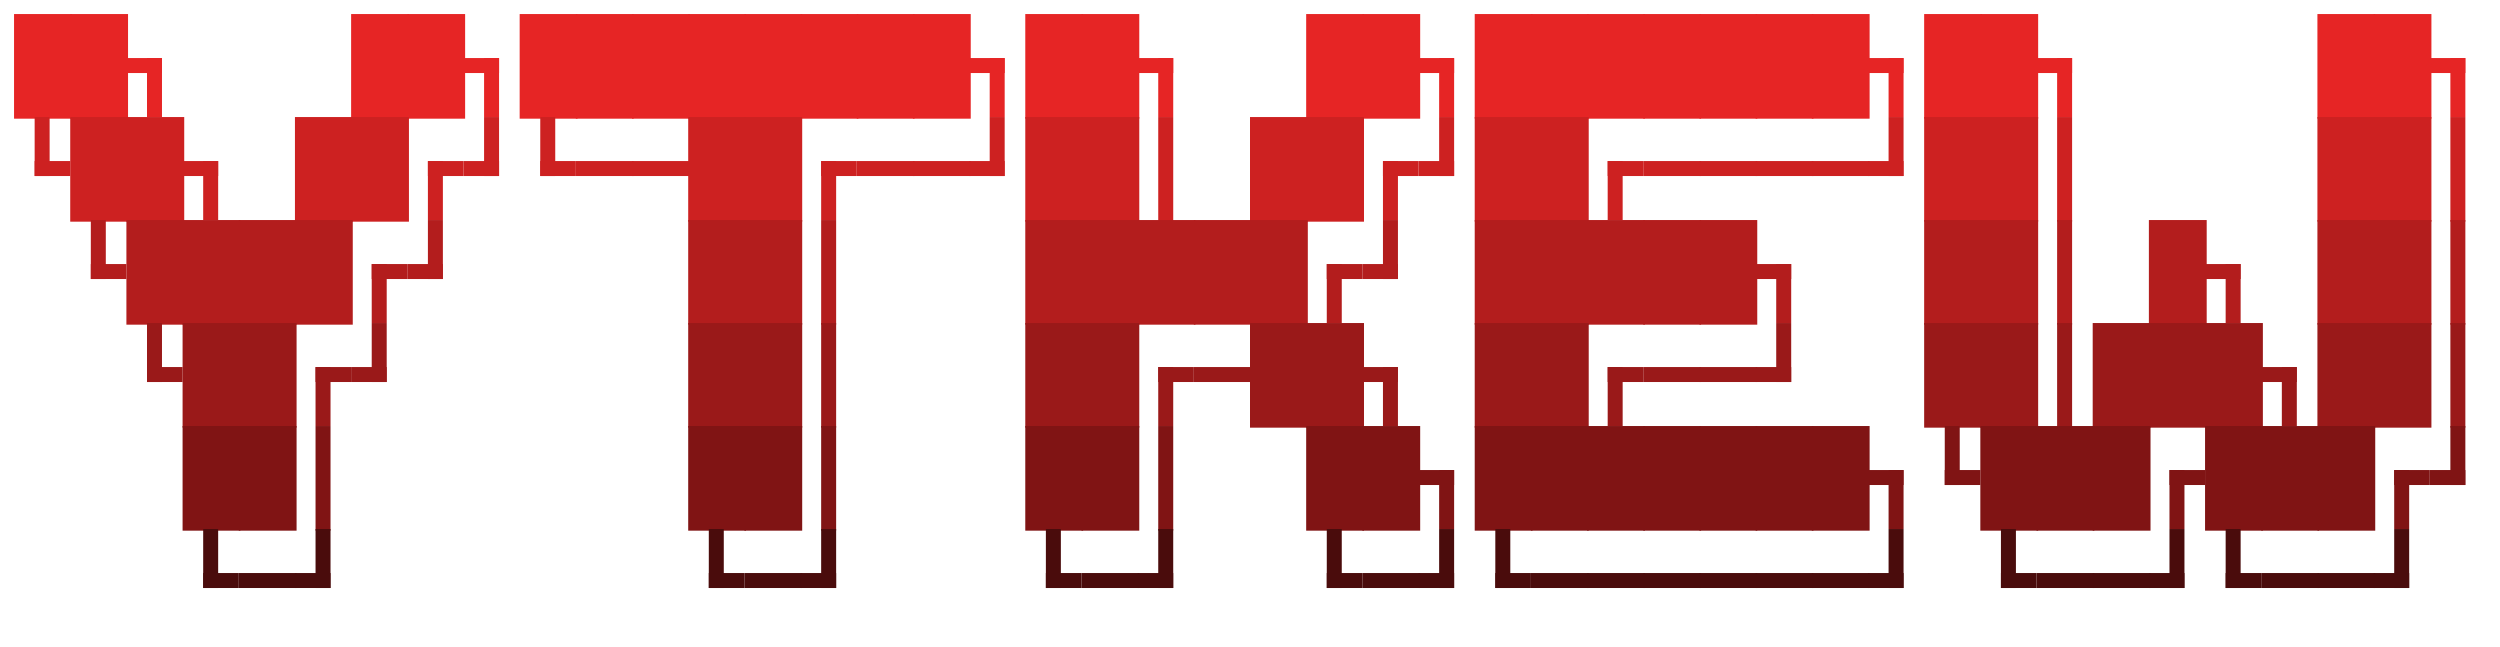
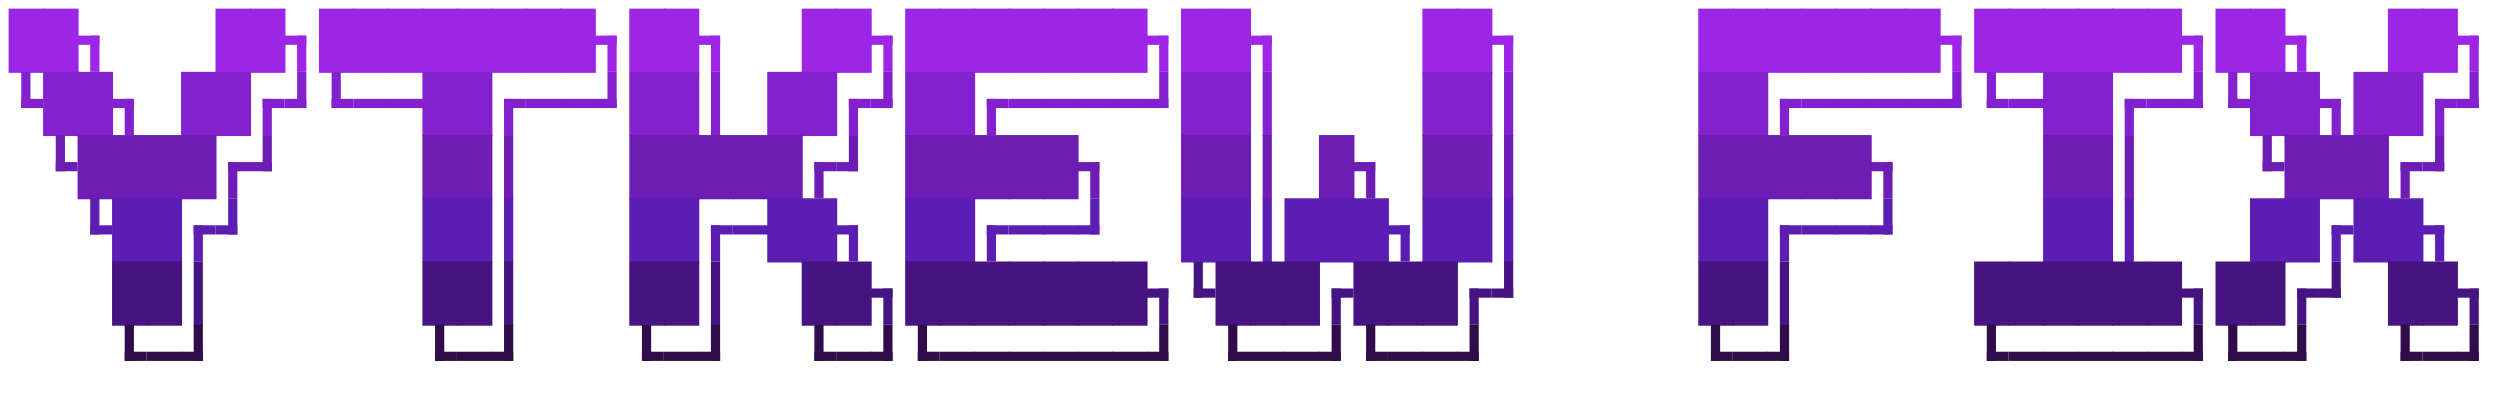
- <svg xmlns="http://www.w3.org/2000/svg" viewBox="0 0 534 138" width="534" height="138" role="img" aria-label="ytkew">
-   <g fill="#e62525">
+ <svg xmlns="http://www.w3.org/2000/svg" viewBox="0 0 870 138" width="870" height="138" role="img" aria-label="ytkew-fixed">
+   <g fill="#9c25e6">
    <rect x="3.00" y="3.00" width="12.35" height="22.35" />
    <rect x="15.00" y="3.00" width="12.35" height="22.35" />
    <rect x="27.00" y="12.40" width="7.60" height="3.20" />
    <rect x="31.40" y="12.40" width="3.20" height="12.60" />
    <rect x="75.00" y="3.00" width="12.35" height="22.35" />
    <rect x="87.00" y="3.00" width="12.35" height="22.35" />
    <rect x="99.00" y="12.40" width="7.60" height="3.20" />
    <rect x="103.40" y="12.40" width="3.20" height="12.60" />
    <rect x="111.00" y="3.00" width="12.35" height="22.35" />
    <rect x="123.00" y="3.00" width="12.35" height="22.35" />
    <rect x="135.00" y="3.00" width="12.35" height="22.35" />
    <rect x="147.00" y="3.00" width="12.35" height="22.35" />
    <rect x="159.00" y="3.00" width="12.35" height="22.35" />
    <rect x="171.00" y="3.00" width="12.35" height="22.35" />
    <rect x="183.00" y="3.00" width="12.35" height="22.35" />
    <rect x="195.00" y="3.00" width="12.35" height="22.35" />
    <rect x="207.00" y="12.40" width="7.60" height="3.20" />
    <rect x="211.40" y="12.40" width="3.20" height="12.60" />
    <rect x="219.00" y="3.00" width="12.35" height="22.35" />
    <rect x="231.00" y="3.00" width="12.35" height="22.35" />
    <rect x="243.00" y="12.40" width="7.60" height="3.20" />
    <rect x="247.40" y="12.40" width="3.20" height="12.60" />
    <rect x="279.00" y="3.00" width="12.35" height="22.35" />
    <rect x="291.00" y="3.00" width="12.35" height="22.35" />
    <rect x="303.00" y="12.40" width="7.60" height="3.20" />
    <rect x="307.40" y="12.40" width="3.20" height="12.60" />
    <rect x="315.00" y="3.00" width="12.35" height="22.35" />
    <rect x="327.00" y="3.00" width="12.35" height="22.35" />
    <rect x="339.00" y="3.00" width="12.35" height="22.35" />
    <rect x="351.00" y="3.00" width="12.35" height="22.35" />
    <rect x="363.00" y="3.00" width="12.35" height="22.35" />
    <rect x="375.00" y="3.00" width="12.35" height="22.35" />
    <rect x="387.00" y="3.00" width="12.35" height="22.35" />
    <rect x="399.00" y="12.40" width="7.60" height="3.20" />
    <rect x="403.40" y="12.40" width="3.20" height="12.60" />
    <rect x="411.00" y="3.00" width="12.35" height="22.35" />
    <rect x="423.00" y="3.00" width="12.35" height="22.35" />
    <rect x="435.00" y="12.40" width="7.60" height="3.20" />
    <rect x="439.40" y="12.40" width="3.20" height="12.60" />
    <rect x="495.00" y="3.00" width="12.35" height="22.35" />
    <rect x="507.00" y="3.00" width="12.35" height="22.35" />
    <rect x="519.00" y="12.40" width="7.60" height="3.20" />
    <rect x="523.40" y="12.40" width="3.20" height="12.60" />
-   </g>
-   <g fill="#cd2121">
+     <rect x="591.00" y="3.00" width="12.35" height="22.35" />
+     <rect x="603.00" y="3.00" width="12.35" height="22.35" />
+     <rect x="615.00" y="3.00" width="12.35" height="22.35" />
+     <rect x="627.00" y="3.00" width="12.35" height="22.35" />
+     <rect x="639.00" y="3.00" width="12.35" height="22.35" />
+     <rect x="651.00" y="3.00" width="12.35" height="22.35" />
+     <rect x="663.00" y="3.00" width="12.35" height="22.35" />
+     <rect x="675.00" y="12.40" width="7.60" height="3.20" />
+     <rect x="679.40" y="12.40" width="3.20" height="12.60" />
+     <rect x="687.00" y="3.00" width="12.35" height="22.35" />
+     <rect x="699.00" y="3.00" width="12.35" height="22.35" />
+     <rect x="711.00" y="3.00" width="12.35" height="22.35" />
+     <rect x="723.00" y="3.00" width="12.35" height="22.35" />
+     <rect x="735.00" y="3.00" width="12.35" height="22.35" />
+     <rect x="747.00" y="3.00" width="12.35" height="22.35" />
+     <rect x="759.00" y="12.40" width="7.60" height="3.20" />
+     <rect x="763.40" y="12.40" width="3.20" height="12.60" />
+     <rect x="771.00" y="3.00" width="12.35" height="22.35" />
+     <rect x="783.00" y="3.00" width="12.35" height="22.35" />
+     <rect x="795.00" y="12.40" width="7.60" height="3.20" />
+     <rect x="799.40" y="12.40" width="3.20" height="12.60" />
+     <rect x="831.00" y="3.00" width="12.35" height="22.35" />
+     <rect x="843.00" y="3.00" width="12.35" height="22.35" />
+     <rect x="855.00" y="12.40" width="7.60" height="3.20" />
+     <rect x="859.40" y="12.40" width="3.20" height="12.60" />
+   </g>
+   <g fill="#8221cd">
    <rect x="7.40" y="34.40" width="7.60" height="3.20" />
    <rect x="7.40" y="25.00" width="3.20" height="12.60" />
    <rect x="15.00" y="25.00" width="12.35" height="22.35" />
    <rect x="27.00" y="25.00" width="12.35" height="22.35" />
    <rect x="39.00" y="34.40" width="7.60" height="3.20" />
    <rect x="43.40" y="34.40" width="3.20" height="12.60" />
    <rect x="63.00" y="25.00" width="12.35" height="22.35" />
    <rect x="75.00" y="25.00" width="12.35" height="22.35" />
    <rect x="91.40" y="34.40" width="7.60" height="3.20" />
    <rect x="91.40" y="34.40" width="3.20" height="12.60" />
    <rect x="99.00" y="34.40" width="7.60" height="3.20" />
    <rect x="103.40" y="25.00" width="3.20" height="12.60" />
    <rect x="115.40" y="34.40" width="7.60" height="3.20" />
    <rect x="115.40" y="25.00" width="3.20" height="12.60" />
    <rect x="123.00" y="34.40" width="12.35" height="3.20" />
    <rect x="135.00" y="34.40" width="12.35" height="3.20" />
    <rect x="147.00" y="25.00" width="12.35" height="22.35" />
    <rect x="159.00" y="25.00" width="12.35" height="22.35" />
    <rect x="175.40" y="34.40" width="7.60" height="3.20" />
    <rect x="175.40" y="34.40" width="3.20" height="12.60" />
    <rect x="183.00" y="34.40" width="12.35" height="3.20" />
    <rect x="195.00" y="34.40" width="12.35" height="3.20" />
    <rect x="207.00" y="34.40" width="7.60" height="3.20" />
    <rect x="211.40" y="25.00" width="3.20" height="12.60" />
    <rect x="219.00" y="25.00" width="12.35" height="22.35" />
    <rect x="231.00" y="25.00" width="12.35" height="22.35" />
    <rect x="247.40" y="25.00" width="3.20" height="22.35" />
    <rect x="267.00" y="25.00" width="12.35" height="22.35" />
    <rect x="279.00" y="25.00" width="12.35" height="22.35" />
    <rect x="295.40" y="34.40" width="7.60" height="3.20" />
    <rect x="295.40" y="34.40" width="3.20" height="12.60" />
    <rect x="303.00" y="34.40" width="7.60" height="3.20" />
    <rect x="307.40" y="25.00" width="3.20" height="12.60" />
    <rect x="315.00" y="25.00" width="12.35" height="22.35" />
    <rect x="327.00" y="25.00" width="12.35" height="22.35" />
    <rect x="343.40" y="34.40" width="7.60" height="3.20" />
    <rect x="343.40" y="34.40" width="3.20" height="12.60" />
    <rect x="351.00" y="34.40" width="12.35" height="3.20" />
    <rect x="363.00" y="34.40" width="12.35" height="3.20" />
    <rect x="375.00" y="34.40" width="12.35" height="3.20" />
    <rect x="387.00" y="34.40" width="12.35" height="3.20" />
    <rect x="399.00" y="34.40" width="7.60" height="3.20" />
    <rect x="403.40" y="25.00" width="3.20" height="12.60" />
    <rect x="411.00" y="25.00" width="12.35" height="22.35" />
    <rect x="423.00" y="25.00" width="12.35" height="22.35" />
    <rect x="439.40" y="25.00" width="3.20" height="22.35" />
    <rect x="495.00" y="25.00" width="12.35" height="22.35" />
    <rect x="507.00" y="25.00" width="12.35" height="22.35" />
    <rect x="523.40" y="25.00" width="3.20" height="22.35" />
-   </g>
-   <g fill="#b31d1d">
+     <rect x="591.00" y="25.00" width="12.35" height="22.35" />
+     <rect x="603.00" y="25.00" width="12.35" height="22.35" />
+     <rect x="619.40" y="34.40" width="7.60" height="3.20" />
+     <rect x="619.40" y="34.40" width="3.20" height="12.60" />
+     <rect x="627.00" y="34.40" width="12.35" height="3.20" />
+     <rect x="639.00" y="34.40" width="12.35" height="3.20" />
+     <rect x="651.00" y="34.40" width="12.35" height="3.20" />
+     <rect x="663.00" y="34.40" width="12.35" height="3.20" />
+     <rect x="675.00" y="34.40" width="7.60" height="3.20" />
+     <rect x="679.40" y="25.00" width="3.20" height="12.60" />
+     <rect x="691.40" y="34.40" width="7.60" height="3.20" />
+     <rect x="691.40" y="25.00" width="3.20" height="12.60" />
+     <rect x="699.00" y="34.40" width="12.35" height="3.20" />
+     <rect x="711.00" y="25.00" width="12.35" height="22.35" />
+     <rect x="723.00" y="25.00" width="12.35" height="22.35" />
+     <rect x="739.40" y="34.40" width="7.60" height="3.20" />
+     <rect x="739.40" y="34.40" width="3.20" height="12.60" />
+     <rect x="747.00" y="34.40" width="12.35" height="3.20" />
+     <rect x="759.00" y="34.40" width="7.60" height="3.20" />
+     <rect x="763.40" y="25.00" width="3.20" height="12.60" />
+     <rect x="775.40" y="34.40" width="7.60" height="3.20" />
+     <rect x="775.40" y="25.00" width="3.20" height="12.60" />
+     <rect x="783.00" y="25.00" width="12.35" height="22.35" />
+     <rect x="795.00" y="25.00" width="12.35" height="22.35" />
+     <rect x="807.00" y="34.40" width="7.60" height="3.20" />
+     <rect x="811.40" y="34.40" width="3.20" height="12.60" />
+     <rect x="819.00" y="25.00" width="12.35" height="22.35" />
+     <rect x="831.00" y="25.00" width="12.35" height="22.35" />
+     <rect x="847.40" y="34.40" width="7.60" height="3.20" />
+     <rect x="847.40" y="34.40" width="3.20" height="12.60" />
+     <rect x="855.00" y="34.40" width="7.60" height="3.20" />
+     <rect x="859.40" y="25.00" width="3.20" height="12.60" />
+   </g>
+   <g fill="#6d1db3">
    <rect x="19.40" y="56.40" width="7.60" height="3.20" />
    <rect x="19.40" y="47.00" width="3.20" height="12.60" />
    <rect x="27.00" y="47.00" width="12.35" height="22.35" />
    <rect x="39.00" y="47.00" width="12.35" height="22.35" />
    <rect x="51.00" y="47.00" width="12.35" height="22.35" />
    <rect x="63.00" y="47.00" width="12.35" height="22.35" />
    <rect x="79.40" y="56.40" width="7.60" height="3.20" />
    <rect x="79.40" y="56.40" width="3.20" height="12.60" />
    <rect x="87.00" y="56.40" width="7.60" height="3.20" />
    <rect x="91.40" y="47.00" width="3.20" height="12.60" />
    <rect x="147.00" y="47.00" width="12.35" height="22.35" />
    <rect x="159.00" y="47.00" width="12.35" height="22.35" />
    <rect x="175.40" y="47.00" width="3.20" height="22.35" />
    <rect x="219.00" y="47.00" width="12.35" height="22.35" />
    <rect x="231.00" y="47.00" width="12.35" height="22.35" />
    <rect x="243.00" y="47.00" width="12.35" height="22.35" />
    <rect x="255.00" y="47.00" width="12.35" height="22.35" />
    <rect x="267.00" y="47.00" width="12.35" height="22.35" />
    <rect x="283.40" y="56.40" width="7.60" height="3.20" />
    <rect x="283.40" y="56.40" width="3.20" height="12.60" />
    <rect x="291.00" y="56.40" width="7.60" height="3.20" />
    <rect x="295.40" y="47.00" width="3.20" height="12.60" />
    <rect x="315.00" y="47.00" width="12.35" height="22.35" />
    <rect x="327.00" y="47.00" width="12.35" height="22.35" />
    <rect x="339.00" y="47.00" width="12.35" height="22.35" />
    <rect x="351.00" y="47.00" width="12.35" height="22.35" />
    <rect x="363.00" y="47.00" width="12.35" height="22.35" />
    <rect x="375.00" y="56.40" width="7.60" height="3.20" />
    <rect x="379.40" y="56.40" width="3.20" height="12.60" />
    <rect x="411.00" y="47.00" width="12.35" height="22.35" />
    <rect x="423.00" y="47.00" width="12.35" height="22.35" />
    <rect x="439.40" y="47.00" width="3.20" height="22.35" />
    <rect x="459.00" y="47.00" width="12.35" height="22.35" />
    <rect x="471.00" y="56.40" width="7.60" height="3.20" />
    <rect x="475.40" y="56.40" width="3.20" height="12.60" />
    <rect x="495.00" y="47.00" width="12.35" height="22.35" />
    <rect x="507.00" y="47.00" width="12.35" height="22.35" />
    <rect x="523.40" y="47.00" width="3.20" height="22.35" />
-   </g>
-   <g fill="#9a1919">
+     <rect x="591.00" y="47.00" width="12.35" height="22.35" />
+     <rect x="603.00" y="47.00" width="12.35" height="22.35" />
+     <rect x="615.00" y="47.00" width="12.35" height="22.35" />
+     <rect x="627.00" y="47.00" width="12.35" height="22.35" />
+     <rect x="639.00" y="47.00" width="12.35" height="22.35" />
+     <rect x="651.00" y="56.40" width="7.60" height="3.20" />
+     <rect x="655.40" y="56.40" width="3.20" height="12.60" />
+     <rect x="711.00" y="47.00" width="12.35" height="22.35" />
+     <rect x="723.00" y="47.00" width="12.35" height="22.35" />
+     <rect x="739.40" y="47.00" width="3.20" height="22.35" />
+     <rect x="787.40" y="56.40" width="7.60" height="3.20" />
+     <rect x="787.40" y="47.00" width="3.20" height="12.60" />
+     <rect x="795.00" y="47.00" width="12.35" height="22.35" />
+     <rect x="807.00" y="47.00" width="12.35" height="22.35" />
+     <rect x="819.00" y="47.00" width="12.35" height="22.35" />
+     <rect x="835.40" y="56.40" width="7.60" height="3.20" />
+     <rect x="835.40" y="56.40" width="3.20" height="12.60" />
+     <rect x="843.00" y="56.40" width="7.60" height="3.20" />
+     <rect x="847.40" y="47.00" width="3.20" height="12.60" />
+   </g>
+   <g fill="#5c1db3">
    <rect x="31.40" y="78.40" width="7.60" height="3.20" />
    <rect x="31.40" y="69.00" width="3.20" height="12.60" />
    <rect x="39.00" y="69.00" width="12.35" height="22.35" />
    <rect x="51.00" y="69.00" width="12.35" height="22.35" />
    <rect x="67.40" y="78.40" width="7.60" height="3.20" />
    <rect x="67.40" y="78.40" width="3.20" height="12.60" />
    <rect x="75.00" y="78.40" width="7.60" height="3.20" />
    <rect x="79.40" y="69.00" width="3.20" height="12.60" />
    <rect x="147.00" y="69.00" width="12.35" height="22.35" />
    <rect x="159.00" y="69.00" width="12.35" height="22.35" />
    <rect x="175.40" y="69.00" width="3.20" height="22.35" />
    <rect x="219.00" y="69.00" width="12.35" height="22.35" />
    <rect x="231.00" y="69.00" width="12.35" height="22.35" />
    <rect x="247.40" y="78.40" width="7.60" height="3.20" />
    <rect x="247.40" y="78.40" width="3.20" height="12.60" />
    <rect x="255.00" y="78.40" width="12.35" height="3.20" />
    <rect x="267.00" y="69.00" width="12.35" height="22.35" />
    <rect x="279.00" y="69.00" width="12.35" height="22.35" />
    <rect x="291.00" y="78.40" width="7.60" height="3.20" />
    <rect x="295.40" y="78.40" width="3.20" height="12.60" />
    <rect x="315.00" y="69.00" width="12.35" height="22.35" />
    <rect x="327.00" y="69.00" width="12.35" height="22.35" />
    <rect x="343.40" y="78.40" width="7.60" height="3.20" />
    <rect x="343.40" y="78.40" width="3.20" height="12.60" />
    <rect x="351.00" y="78.40" width="12.35" height="3.20" />
    <rect x="363.00" y="78.40" width="12.35" height="3.20" />
    <rect x="375.00" y="78.40" width="7.60" height="3.20" />
    <rect x="379.40" y="69.00" width="3.20" height="12.60" />
    <rect x="411.00" y="69.00" width="12.35" height="22.35" />
    <rect x="423.00" y="69.00" width="12.35" height="22.35" />
    <rect x="439.40" y="69.00" width="3.20" height="22.35" />
    <rect x="447.00" y="69.00" width="12.35" height="22.35" />
    <rect x="459.00" y="69.00" width="12.35" height="22.35" />
    <rect x="471.00" y="69.00" width="12.35" height="22.35" />
    <rect x="483.00" y="78.40" width="7.60" height="3.20" />
    <rect x="487.40" y="78.40" width="3.20" height="12.60" />
    <rect x="495.00" y="69.00" width="12.35" height="22.35" />
    <rect x="507.00" y="69.00" width="12.35" height="22.35" />
    <rect x="523.40" y="69.00" width="3.20" height="22.35" />
-   </g>
-   <g fill="#801414">
+     <rect x="591.00" y="69.00" width="12.35" height="22.35" />
+     <rect x="603.00" y="69.00" width="12.35" height="22.35" />
+     <rect x="619.40" y="78.40" width="7.60" height="3.20" />
+     <rect x="619.40" y="78.40" width="3.20" height="12.60" />
+     <rect x="627.00" y="78.40" width="12.35" height="3.20" />
+     <rect x="639.00" y="78.40" width="12.35" height="3.20" />
+     <rect x="651.00" y="78.40" width="7.60" height="3.20" />
+     <rect x="655.40" y="69.00" width="3.20" height="12.60" />
+     <rect x="711.00" y="69.00" width="12.35" height="22.35" />
+     <rect x="723.00" y="69.00" width="12.35" height="22.35" />
+     <rect x="739.40" y="69.00" width="3.20" height="22.35" />
+     <rect x="783.00" y="69.00" width="12.35" height="22.35" />
+     <rect x="795.00" y="69.00" width="12.35" height="22.35" />
+     <rect x="811.40" y="78.40" width="7.60" height="3.20" />
+     <rect x="811.40" y="78.40" width="3.20" height="12.60" />
+     <rect x="819.00" y="69.00" width="12.35" height="22.35" />
+     <rect x="831.00" y="69.00" width="12.35" height="22.35" />
+     <rect x="843.00" y="78.40" width="7.60" height="3.20" />
+     <rect x="847.40" y="78.40" width="3.20" height="12.60" />
+   </g>
+   <g fill="#451480">
    <rect x="39.00" y="91.00" width="12.35" height="22.35" />
    <rect x="51.00" y="91.00" width="12.35" height="22.35" />
    <rect x="67.40" y="91.00" width="3.20" height="22.35" />
    <rect x="147.00" y="91.00" width="12.35" height="22.35" />
    <rect x="159.00" y="91.00" width="12.35" height="22.35" />
    <rect x="175.40" y="91.00" width="3.20" height="22.35" />
    <rect x="219.00" y="91.00" width="12.35" height="22.35" />
    <rect x="231.00" y="91.00" width="12.35" height="22.35" />
    <rect x="247.40" y="91.00" width="3.20" height="22.35" />
    <rect x="279.00" y="91.00" width="12.35" height="22.35" />
    <rect x="291.00" y="91.00" width="12.35" height="22.35" />
    <rect x="303.00" y="100.40" width="7.60" height="3.20" />
    <rect x="307.40" y="100.40" width="3.20" height="12.60" />
    <rect x="315.00" y="91.00" width="12.35" height="22.35" />
    <rect x="327.00" y="91.00" width="12.35" height="22.35" />
    <rect x="339.00" y="91.00" width="12.35" height="22.35" />
    <rect x="351.00" y="91.00" width="12.35" height="22.35" />
    <rect x="363.00" y="91.00" width="12.35" height="22.35" />
    <rect x="375.00" y="91.00" width="12.35" height="22.35" />
    <rect x="387.00" y="91.00" width="12.35" height="22.35" />
    <rect x="399.00" y="100.40" width="7.60" height="3.20" />
    <rect x="403.40" y="100.40" width="3.20" height="12.60" />
    <rect x="415.40" y="100.40" width="7.60" height="3.20" />
    <rect x="415.40" y="91.00" width="3.20" height="12.60" />
    <rect x="423.00" y="91.00" width="12.35" height="22.35" />
    <rect x="435.00" y="91.00" width="12.35" height="22.35" />
    <rect x="447.00" y="91.00" width="12.35" height="22.35" />
    <rect x="463.40" y="100.40" width="7.60" height="3.20" />
    <rect x="463.40" y="100.40" width="3.20" height="12.60" />
    <rect x="471.00" y="91.00" width="12.35" height="22.35" />
    <rect x="483.00" y="91.00" width="12.35" height="22.35" />
    <rect x="495.00" y="91.00" width="12.35" height="22.35" />
    <rect x="511.40" y="100.40" width="7.60" height="3.20" />
    <rect x="511.40" y="100.40" width="3.20" height="12.60" />
    <rect x="519.00" y="100.40" width="7.60" height="3.20" />
    <rect x="523.40" y="91.00" width="3.20" height="12.60" />
-   </g>
-   <g fill="#4a0c0c">
+     <rect x="591.00" y="91.00" width="12.35" height="22.35" />
+     <rect x="603.00" y="91.00" width="12.35" height="22.35" />
+     <rect x="619.40" y="91.00" width="3.20" height="22.35" />
+     <rect x="687.00" y="91.00" width="12.35" height="22.35" />
+     <rect x="699.00" y="91.00" width="12.35" height="22.35" />
+     <rect x="711.00" y="91.00" width="12.35" height="22.35" />
+     <rect x="723.00" y="91.00" width="12.35" height="22.35" />
+     <rect x="735.00" y="91.00" width="12.35" height="22.35" />
+     <rect x="747.00" y="91.00" width="12.35" height="22.35" />
+     <rect x="759.00" y="100.40" width="7.60" height="3.20" />
+     <rect x="763.40" y="100.40" width="3.20" height="12.60" />
+     <rect x="771.00" y="91.00" width="12.35" height="22.35" />
+     <rect x="783.00" y="91.00" width="12.35" height="22.35" />
+     <rect x="799.40" y="100.40" width="7.60" height="3.20" />
+     <rect x="799.40" y="100.40" width="3.20" height="12.60" />
+     <rect x="807.00" y="100.40" width="7.60" height="3.20" />
+     <rect x="811.40" y="91.00" width="3.20" height="12.60" />
+     <rect x="831.00" y="91.00" width="12.35" height="22.35" />
+     <rect x="843.00" y="91.00" width="12.35" height="22.35" />
+     <rect x="855.00" y="100.40" width="7.60" height="3.20" />
+     <rect x="859.40" y="100.40" width="3.20" height="12.60" />
+   </g>
+   <g fill="#310c4a">
    <rect x="43.40" y="122.40" width="7.60" height="3.20" />
    <rect x="43.40" y="113.00" width="3.20" height="12.60" />
    <rect x="51.00" y="122.40" width="12.35" height="3.20" />
    <rect x="63.00" y="122.40" width="7.60" height="3.20" />
    <rect x="67.40" y="113.00" width="3.20" height="12.60" />
    <rect x="151.40" y="122.40" width="7.60" height="3.20" />
    <rect x="151.40" y="113.00" width="3.20" height="12.60" />
    <rect x="159.00" y="122.40" width="12.35" height="3.20" />
    <rect x="171.00" y="122.40" width="7.60" height="3.20" />
    <rect x="175.40" y="113.00" width="3.20" height="12.60" />
    <rect x="223.40" y="122.40" width="7.60" height="3.20" />
    <rect x="223.40" y="113.00" width="3.20" height="12.60" />
    <rect x="231.00" y="122.40" width="12.35" height="3.20" />
    <rect x="243.00" y="122.40" width="7.60" height="3.20" />
    <rect x="247.40" y="113.00" width="3.20" height="12.60" />
    <rect x="283.40" y="122.40" width="7.60" height="3.20" />
    <rect x="283.40" y="113.00" width="3.20" height="12.60" />
    <rect x="291.00" y="122.40" width="12.35" height="3.20" />
    <rect x="303.00" y="122.40" width="7.60" height="3.20" />
    <rect x="307.40" y="113.00" width="3.20" height="12.60" />
    <rect x="319.40" y="122.40" width="7.60" height="3.20" />
    <rect x="319.40" y="113.00" width="3.20" height="12.60" />
    <rect x="327.00" y="122.40" width="12.35" height="3.20" />
    <rect x="339.00" y="122.40" width="12.35" height="3.20" />
    <rect x="351.00" y="122.40" width="12.35" height="3.20" />
    <rect x="363.00" y="122.40" width="12.35" height="3.20" />
    <rect x="375.00" y="122.40" width="12.35" height="3.20" />
    <rect x="387.00" y="122.40" width="12.35" height="3.20" />
    <rect x="399.00" y="122.40" width="7.60" height="3.20" />
    <rect x="403.40" y="113.00" width="3.20" height="12.60" />
    <rect x="427.40" y="122.40" width="7.60" height="3.20" />
    <rect x="427.40" y="113.00" width="3.20" height="12.60" />
    <rect x="435.00" y="122.40" width="12.35" height="3.20" />
    <rect x="447.00" y="122.40" width="12.35" height="3.20" />
    <rect x="459.00" y="122.40" width="7.60" height="3.20" />
    <rect x="463.40" y="113.00" width="3.20" height="12.60" />
    <rect x="475.40" y="122.40" width="7.60" height="3.20" />
    <rect x="475.40" y="113.00" width="3.20" height="12.60" />
    <rect x="483.00" y="122.40" width="12.35" height="3.20" />
    <rect x="495.00" y="122.40" width="12.35" height="3.20" />
    <rect x="507.00" y="122.40" width="7.60" height="3.20" />
    <rect x="511.40" y="113.00" width="3.20" height="12.60" />
+     <rect x="595.40" y="122.40" width="7.60" height="3.20" />
+     <rect x="595.40" y="113.00" width="3.20" height="12.60" />
+     <rect x="603.00" y="122.40" width="12.35" height="3.20" />
+     <rect x="615.00" y="122.40" width="7.60" height="3.20" />
+     <rect x="619.40" y="113.00" width="3.20" height="12.60" />
+     <rect x="691.40" y="122.40" width="7.60" height="3.20" />
+     <rect x="691.40" y="113.00" width="3.20" height="12.60" />
+     <rect x="699.00" y="122.40" width="12.35" height="3.20" />
+     <rect x="711.00" y="122.40" width="12.35" height="3.20" />
+     <rect x="723.00" y="122.40" width="12.35" height="3.20" />
+     <rect x="735.00" y="122.40" width="12.35" height="3.20" />
+     <rect x="747.00" y="122.40" width="12.35" height="3.20" />
+     <rect x="759.00" y="122.40" width="7.60" height="3.20" />
+     <rect x="763.40" y="113.00" width="3.20" height="12.60" />
+     <rect x="775.40" y="122.40" width="7.60" height="3.20" />
+     <rect x="775.40" y="113.00" width="3.20" height="12.60" />
+     <rect x="783.00" y="122.40" width="12.35" height="3.20" />
+     <rect x="795.00" y="122.40" width="7.60" height="3.20" />
+     <rect x="799.40" y="113.00" width="3.20" height="12.60" />
+     <rect x="835.40" y="122.40" width="7.60" height="3.20" />
+     <rect x="835.40" y="113.00" width="3.20" height="12.60" />
+     <rect x="843.00" y="122.40" width="12.35" height="3.20" />
+     <rect x="855.00" y="122.40" width="7.60" height="3.20" />
+     <rect x="859.40" y="113.00" width="3.20" height="12.60" />
  </g>
</svg>
